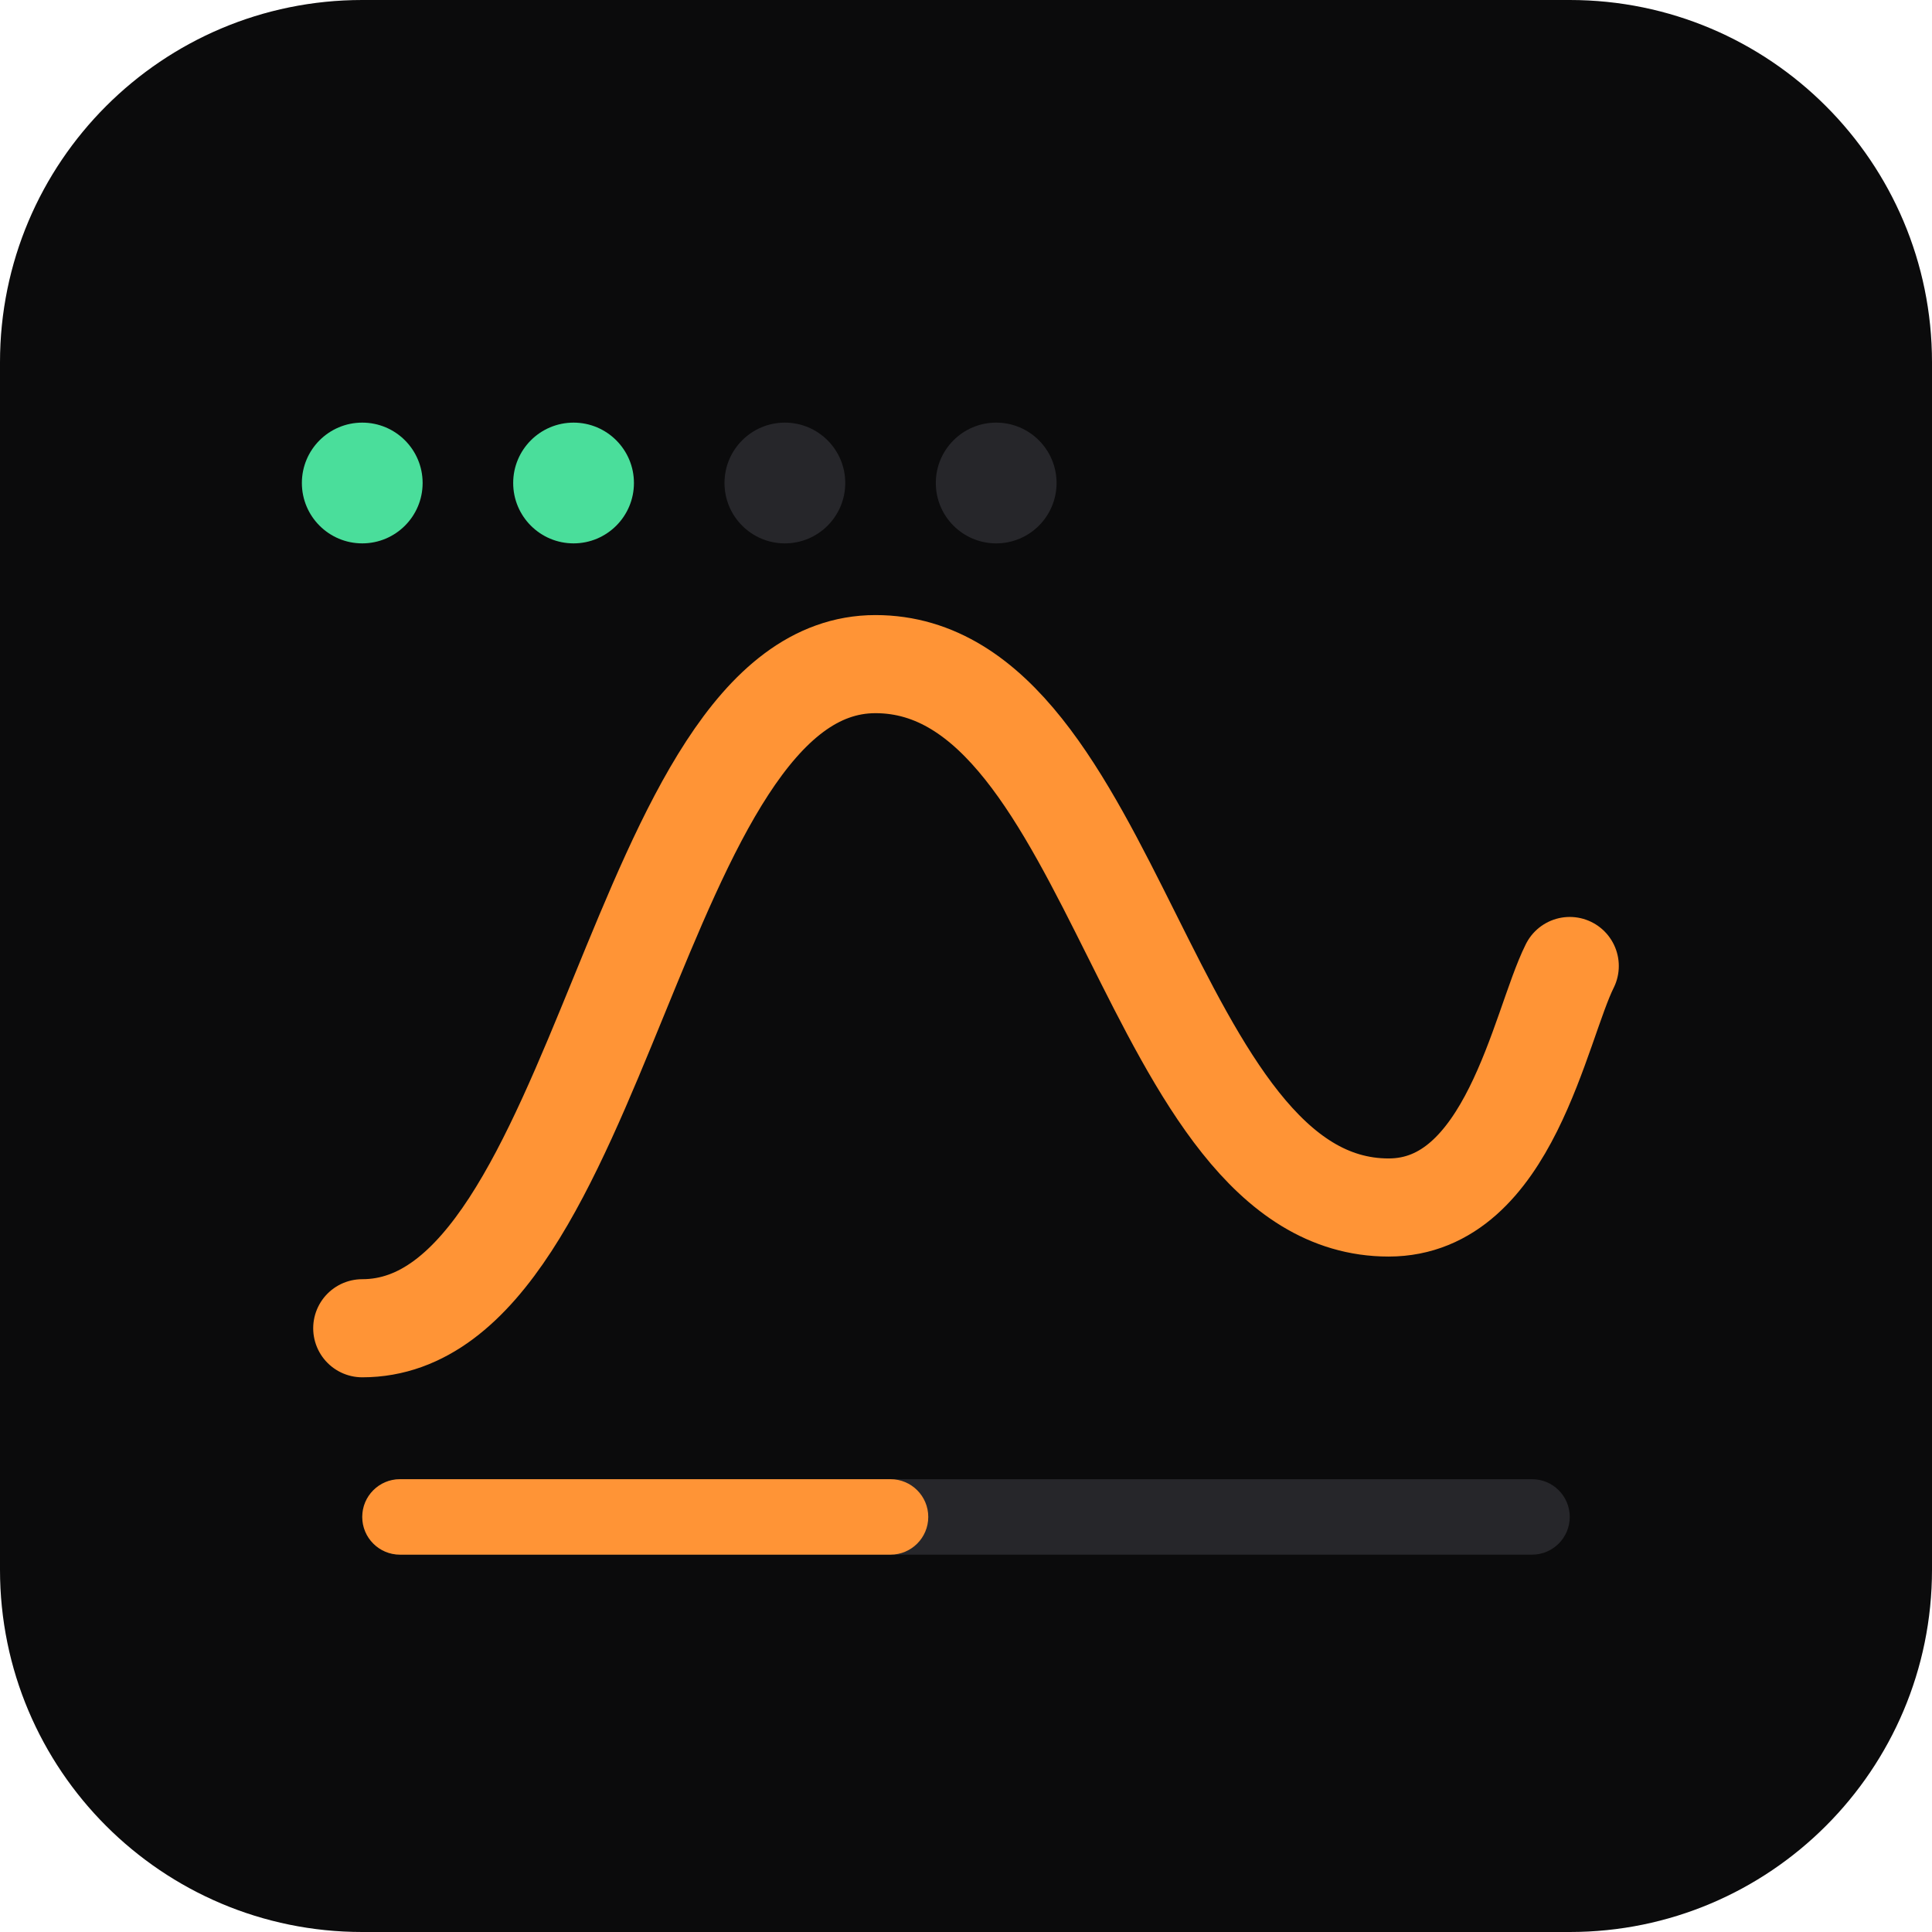
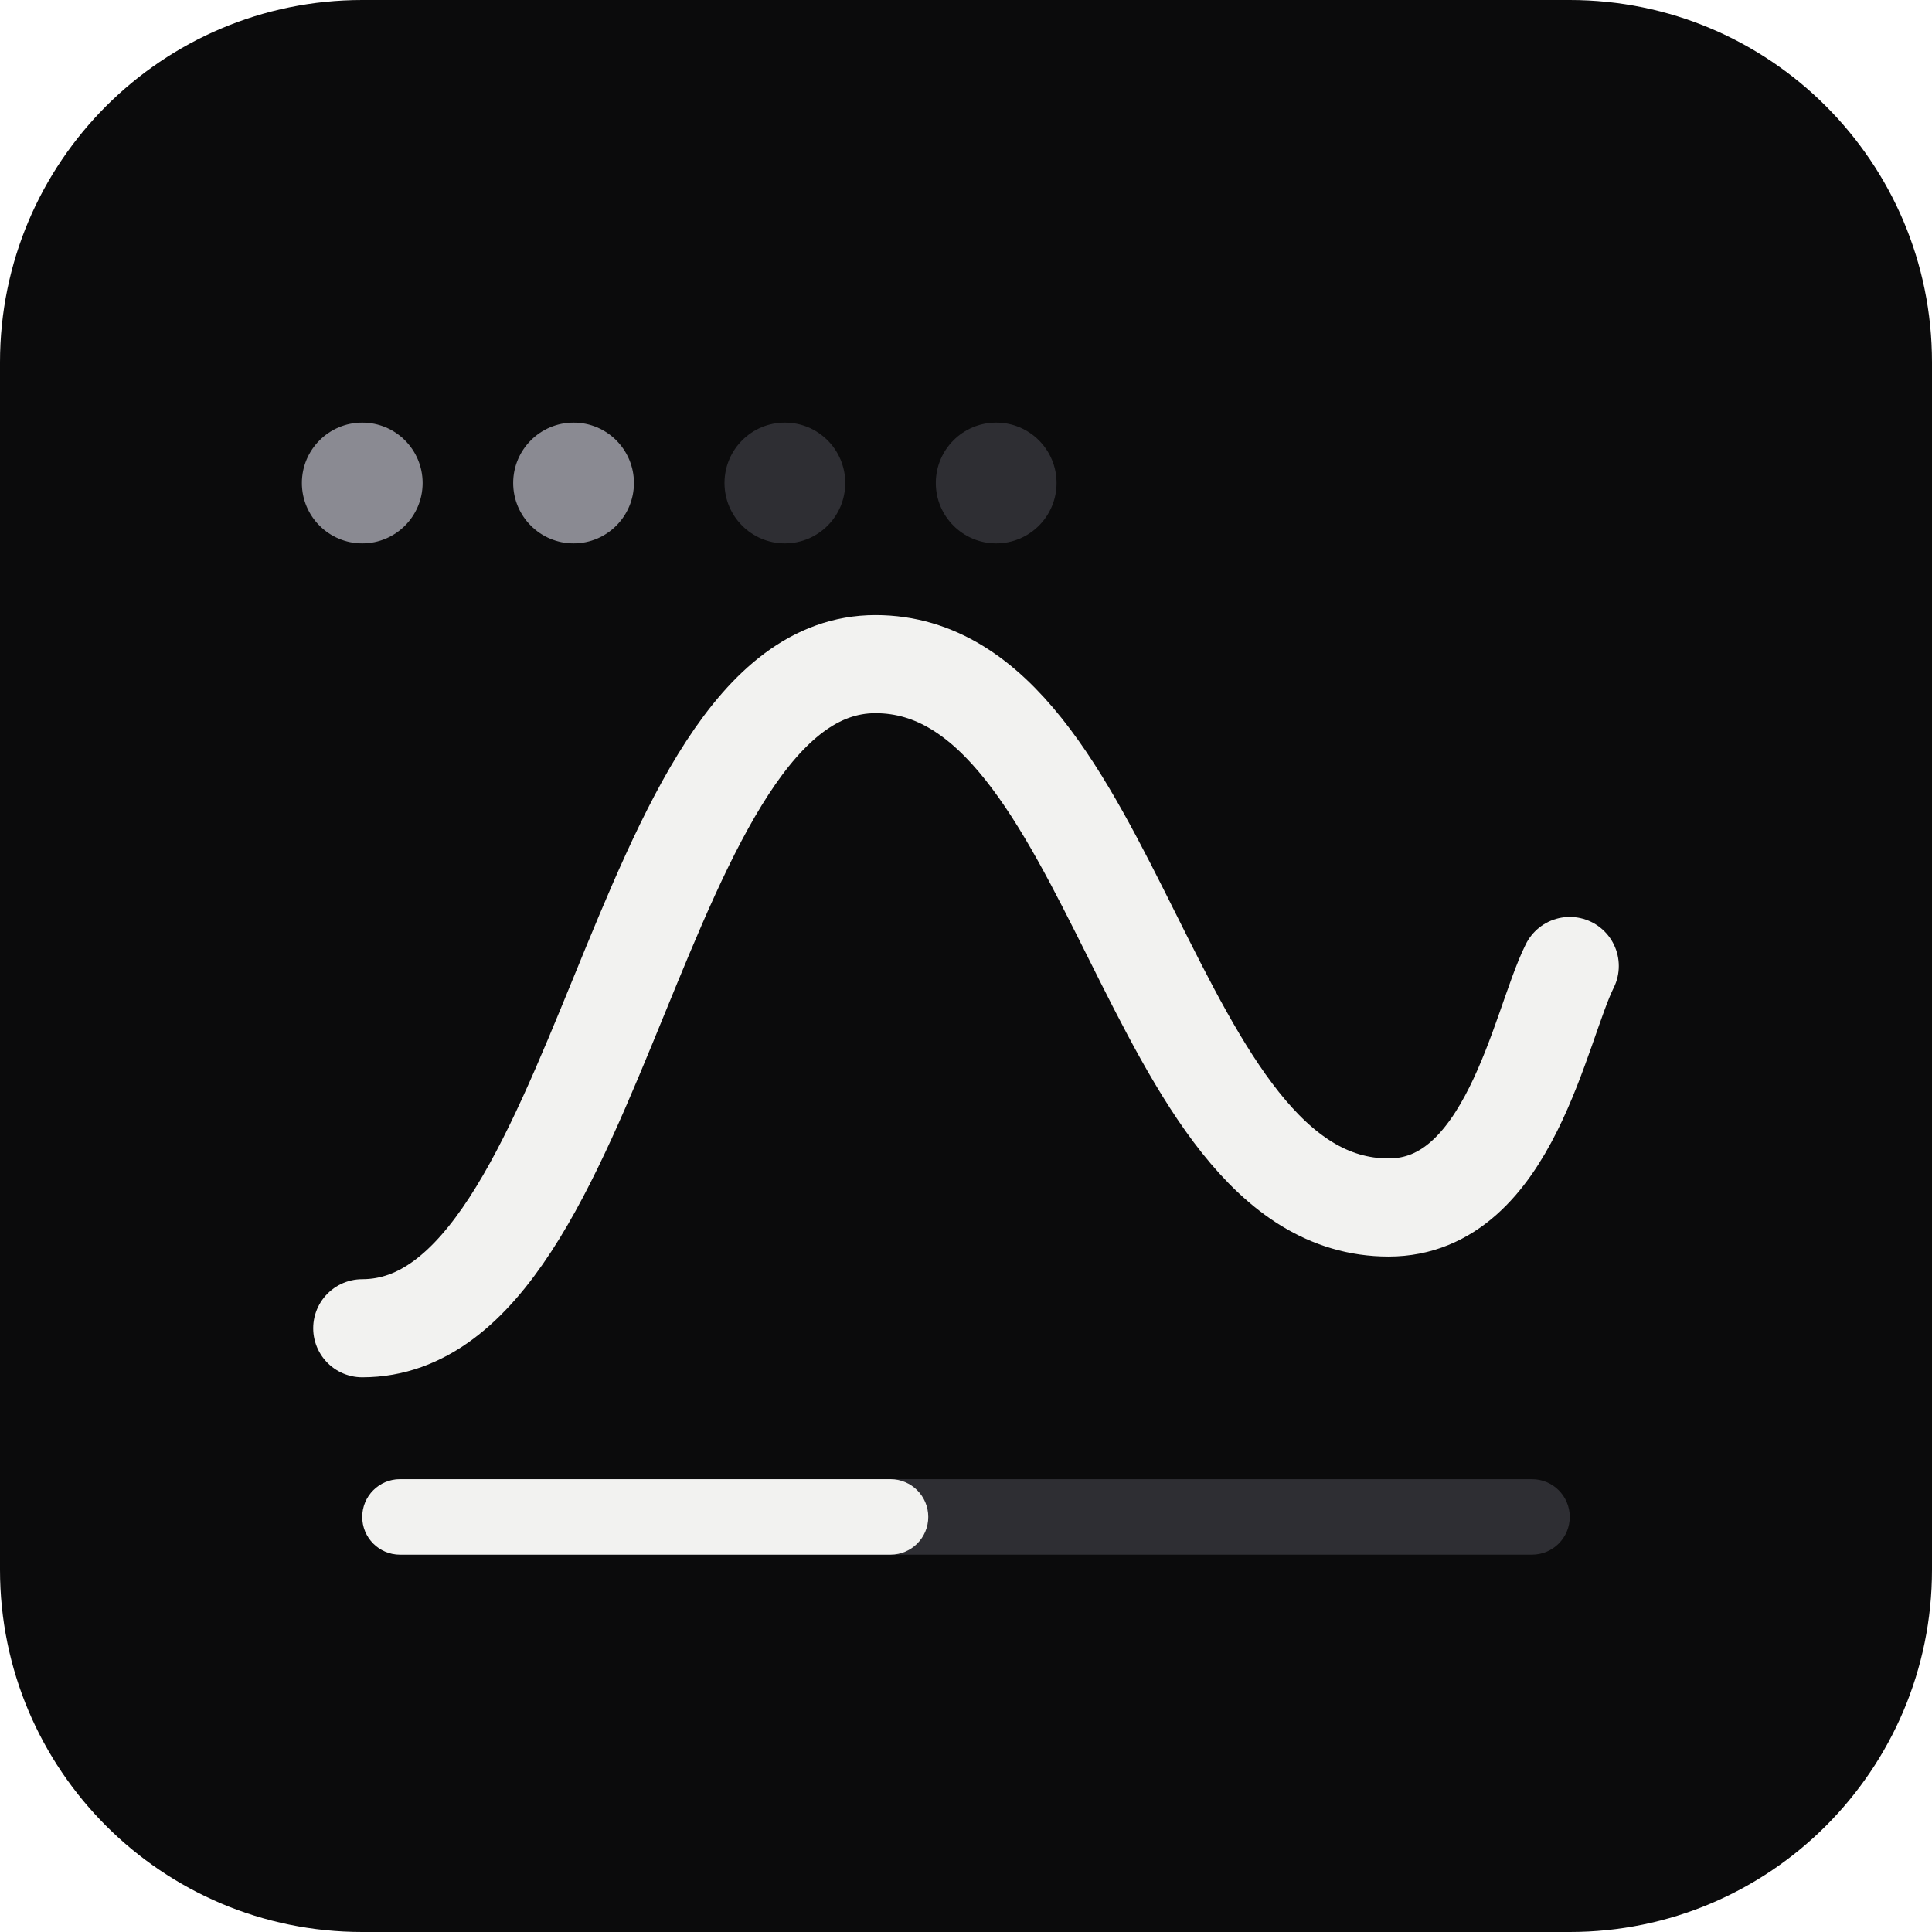
<svg xmlns="http://www.w3.org/2000/svg" viewBox="0 0 512 512">
  <rect width="512" height="512" rx="96" fill="#0b0b0c" />
-   <g fill="none" stroke="#ff9436" stroke-width="26" stroke-linecap="round">
+   <g fill="none" stroke="#f2f2f0" stroke-width="26" stroke-linecap="round">
    <path d="M96 352 C160 352 168 176 232 176 C296 176 304 320 368 320 C400 320 408 272 416 256" />
  </g>
-   <g fill="#26262a">
+   <g fill="#2e2e33">
    <rect x="96" y="392" width="320" height="20" rx="10" />
  </g>
-   <rect x="96" y="392" width="150" height="20" rx="10" fill="#ff9436" />
-   <g fill="#4ade9b">
+   <rect x="96" y="392" width="150" height="20" rx="10" fill="#f2f2f0" />
+   <g fill="#8a8a92">
    <circle cx="96" cy="128" r="16" />
    <circle cx="152" cy="128" r="16" />
  </g>
-   <g fill="#26262a">
+   <g fill="#2e2e33">
    <circle cx="208" cy="128" r="16" />
    <circle cx="264" cy="128" r="16" />
  </g>
</svg>
